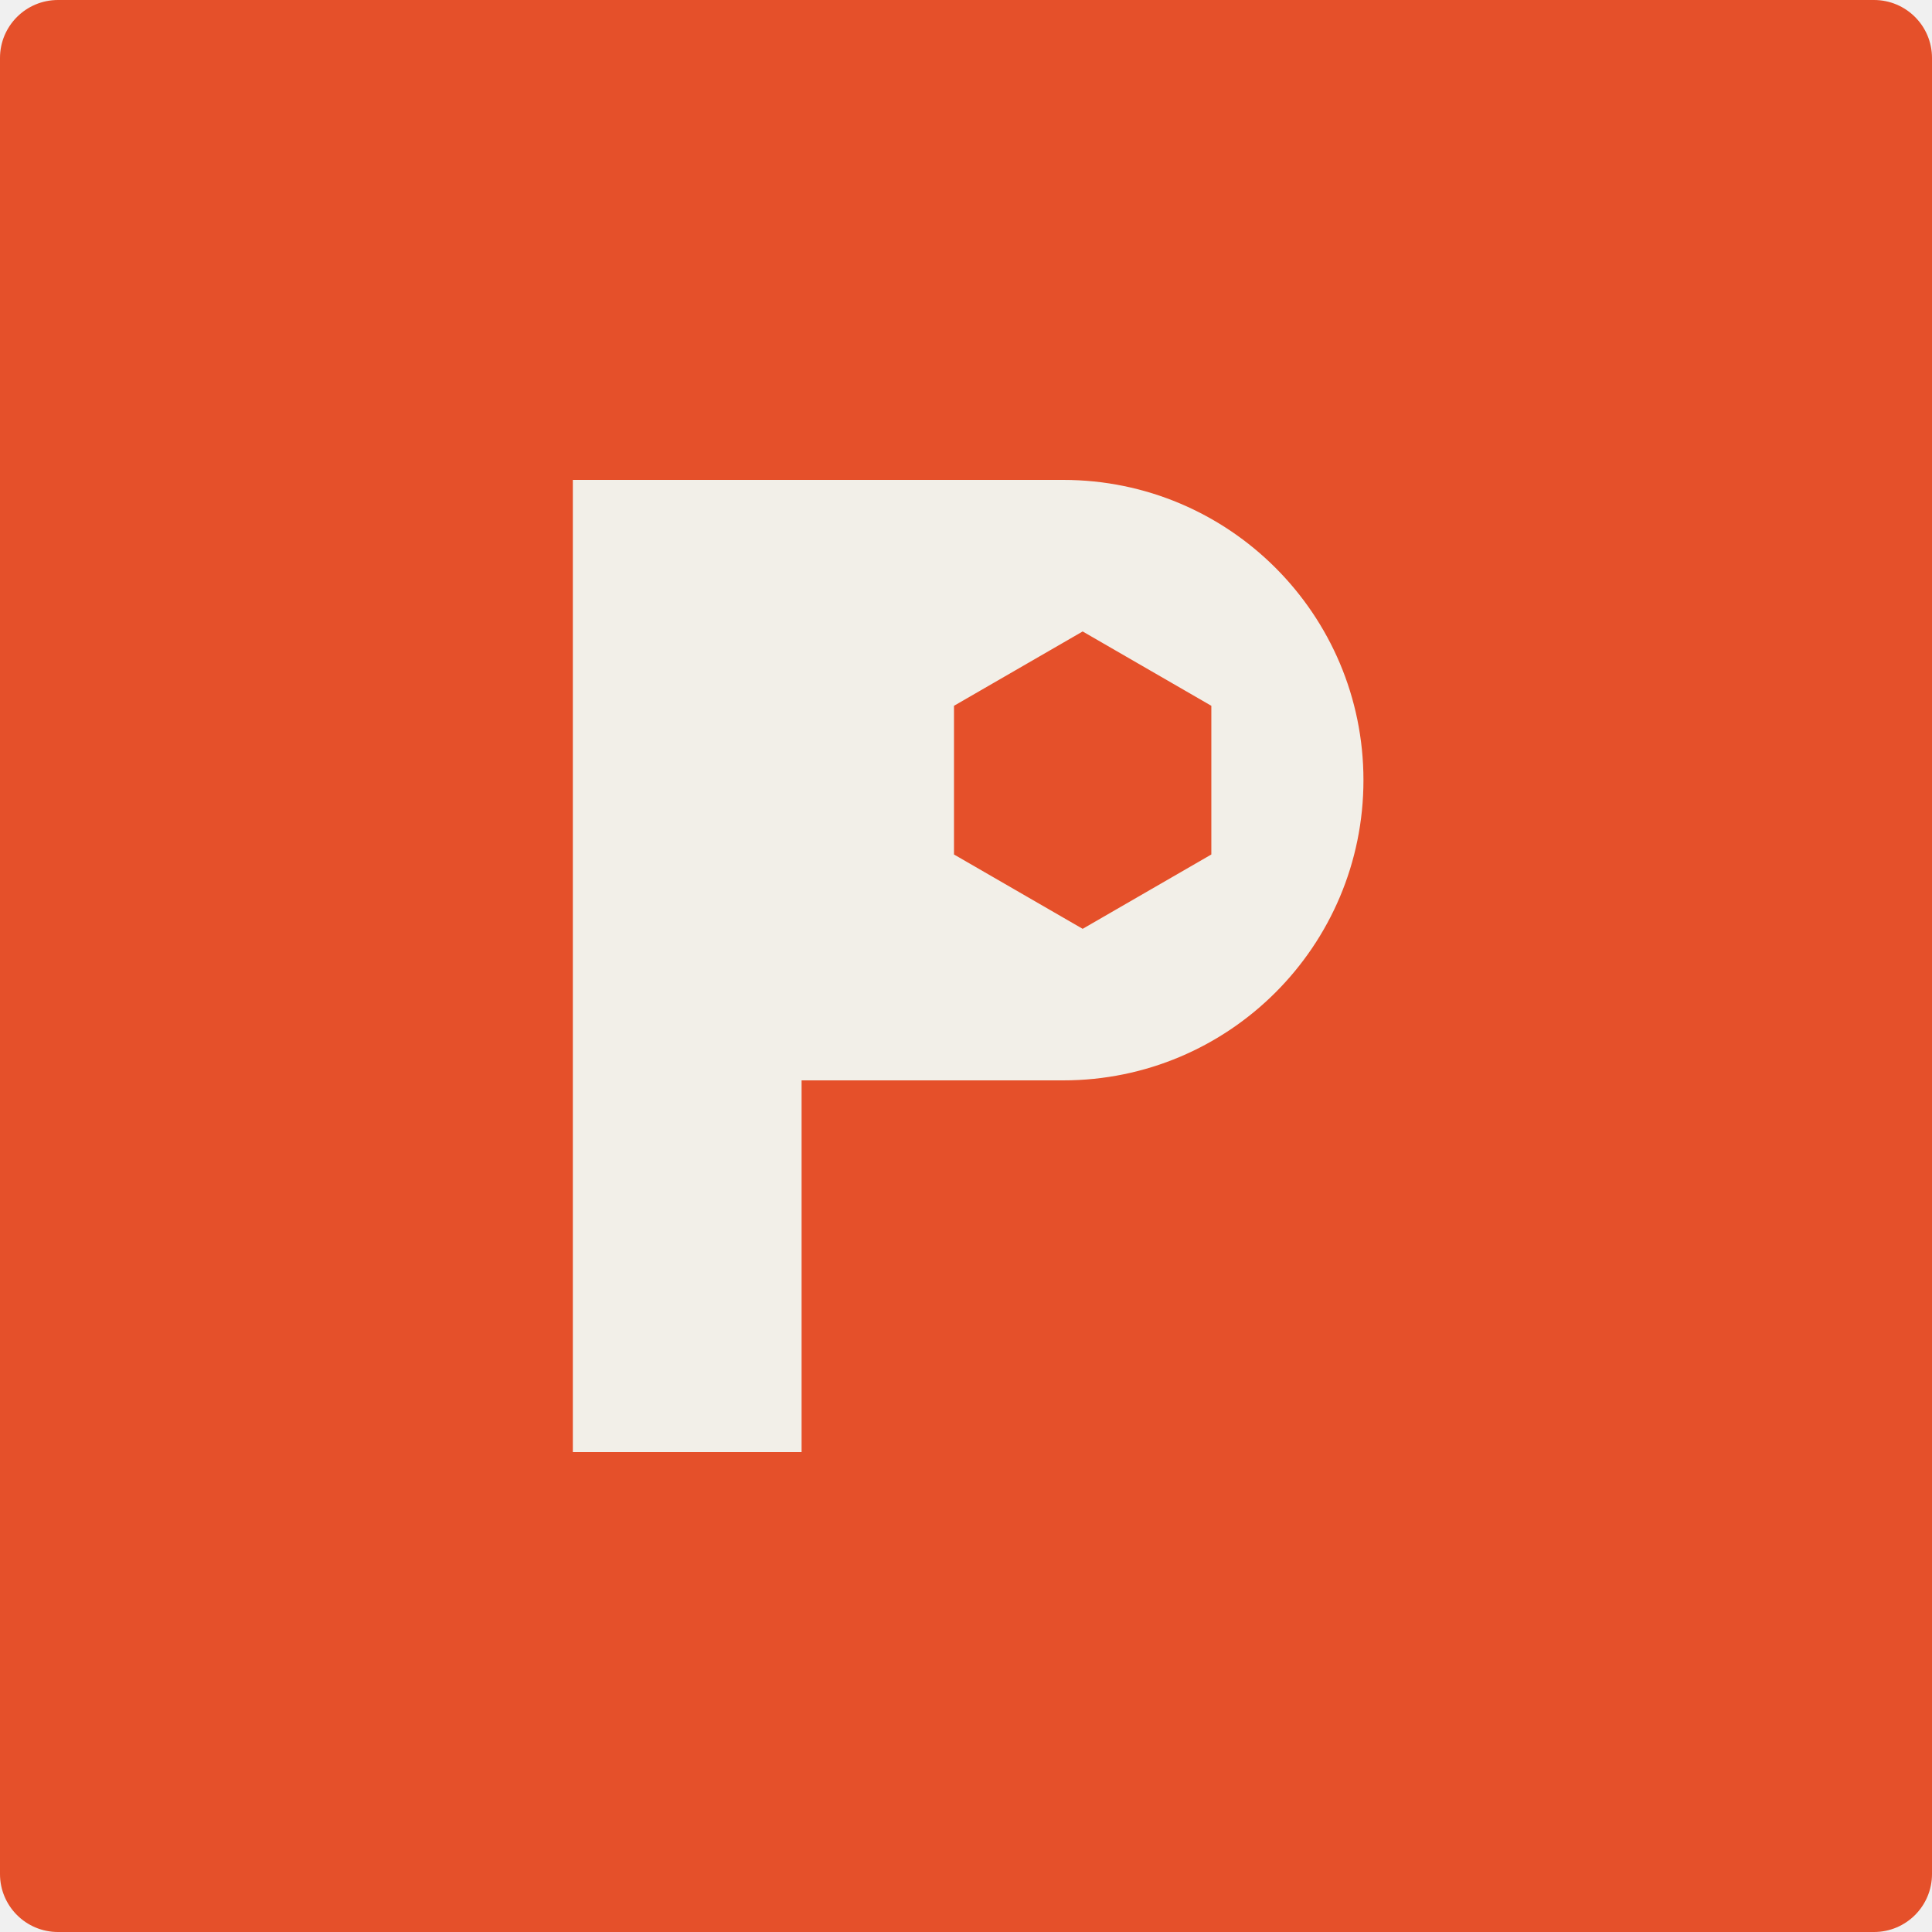
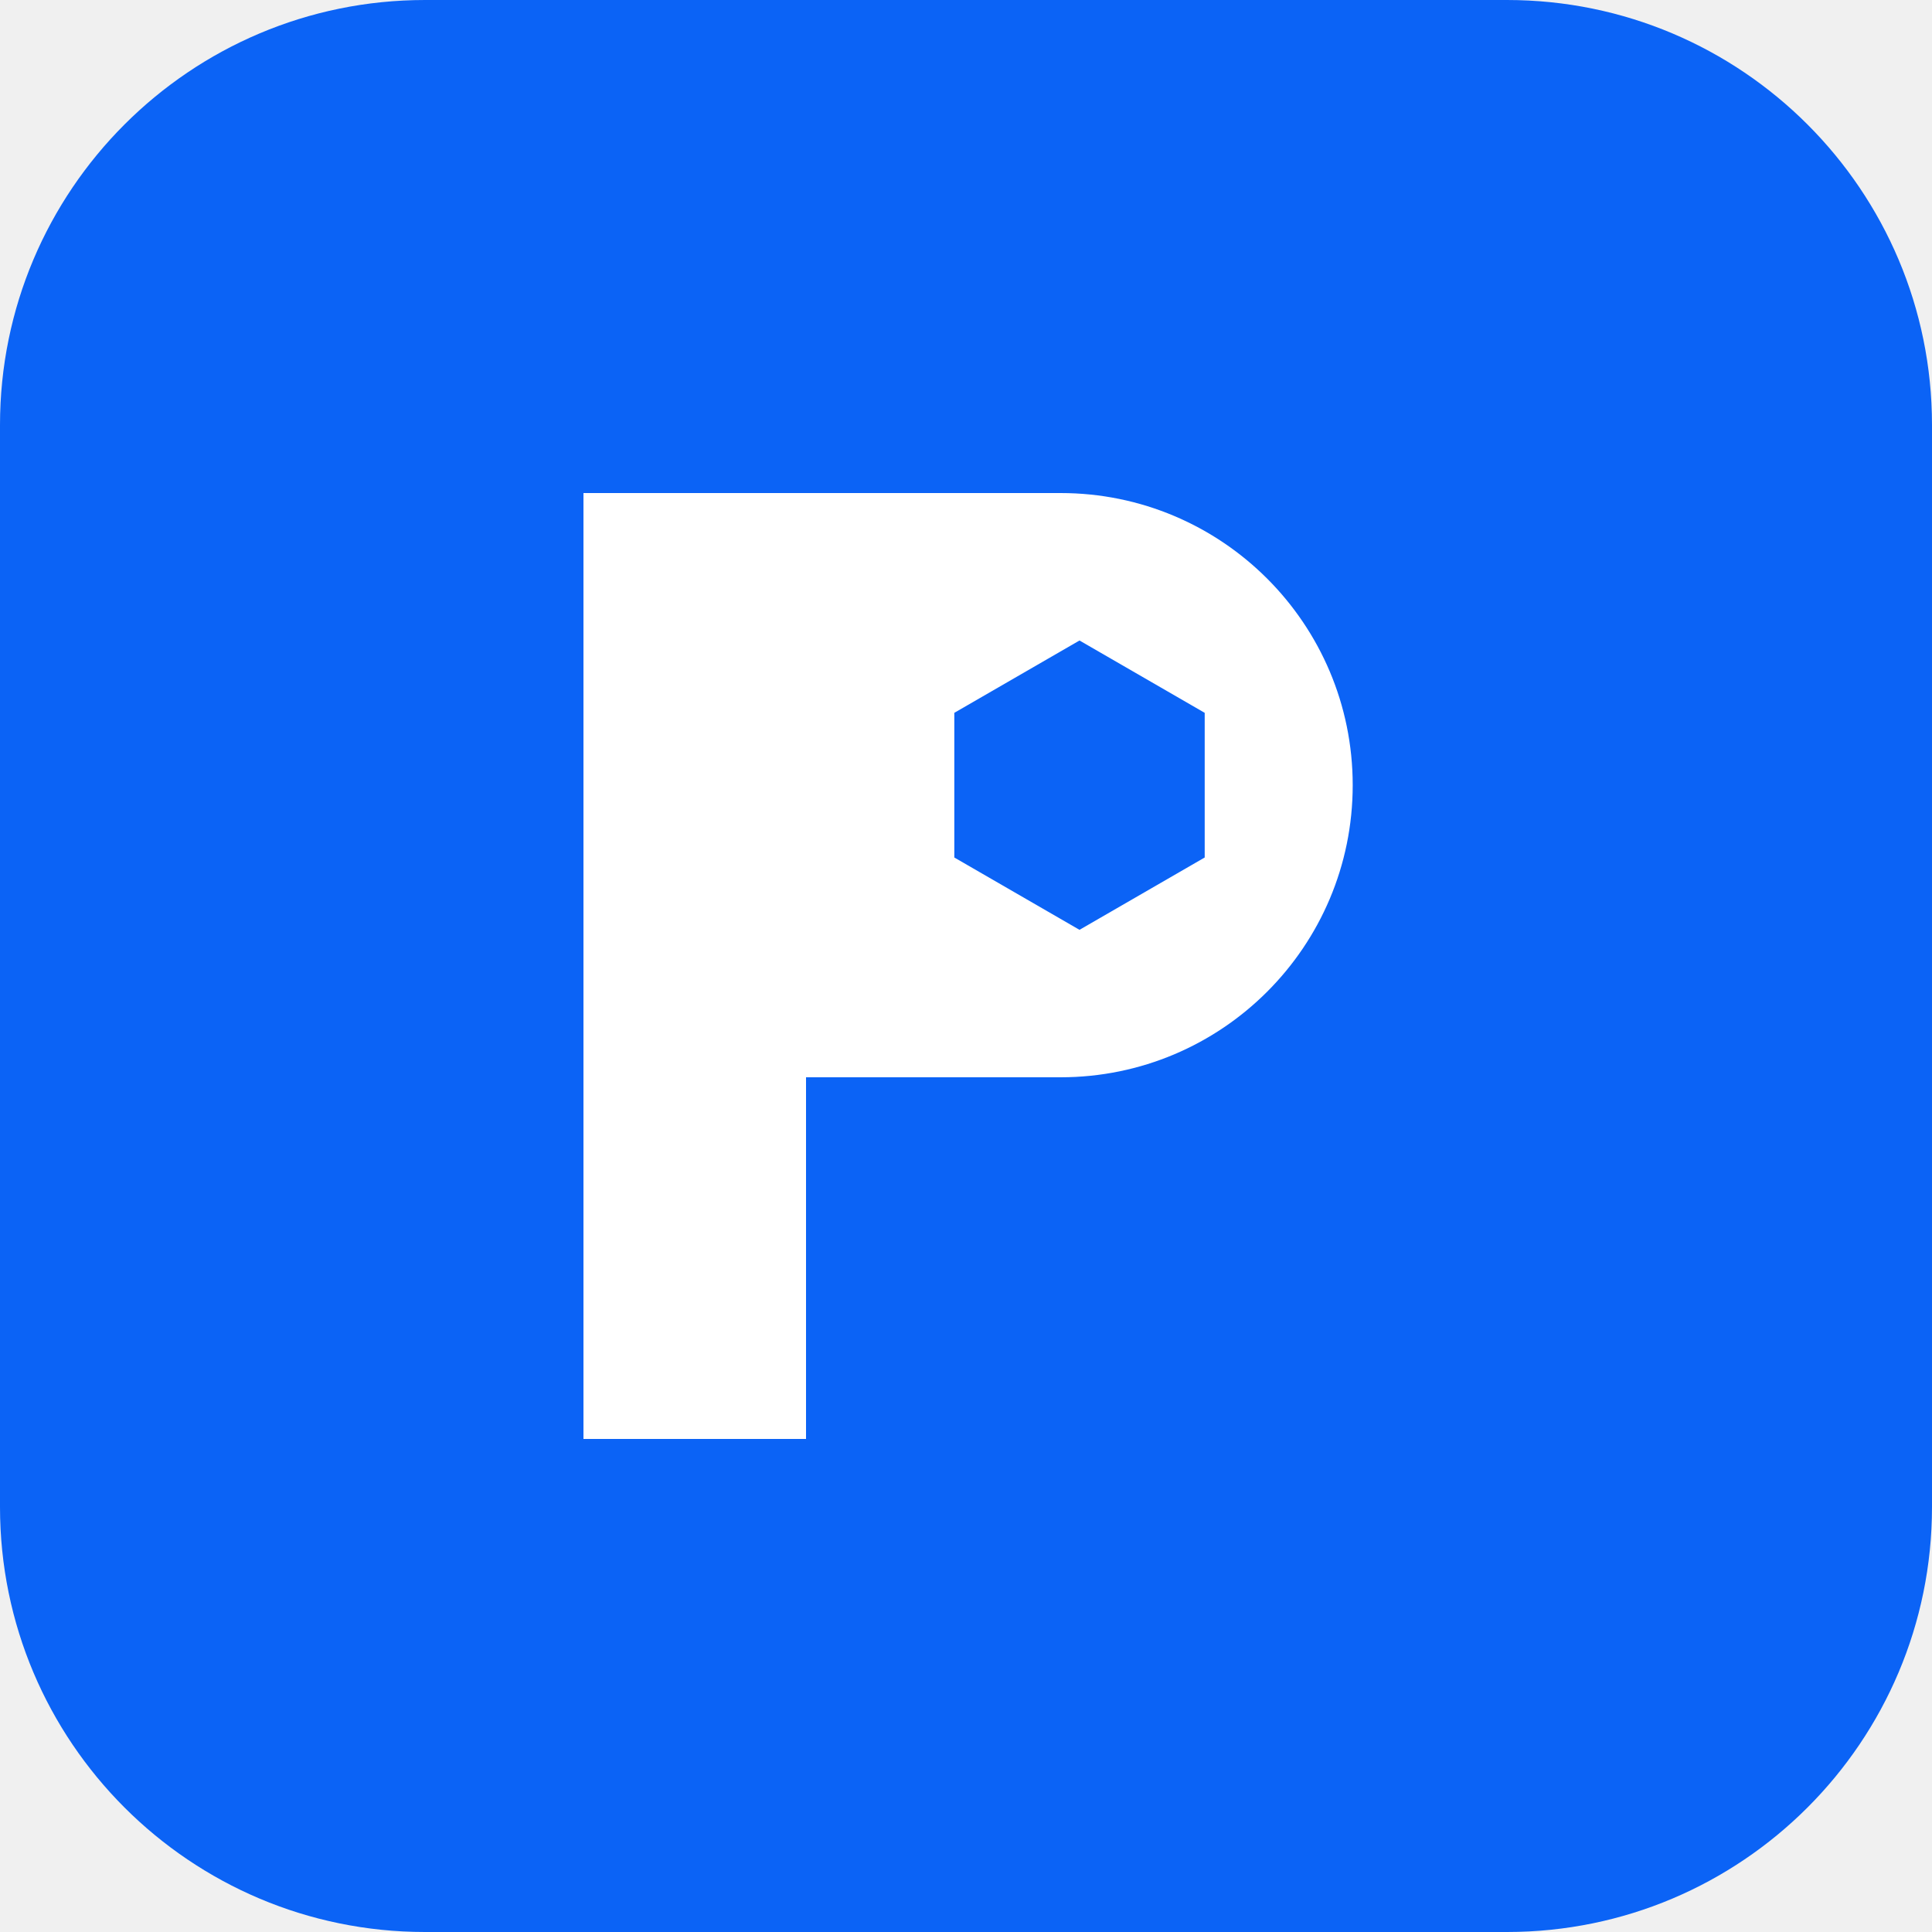
<svg xmlns="http://www.w3.org/2000/svg" viewBox="0 0 100 100" role="img" aria-label="Pacho's Quality Auto Repair">
-   <rect width="100" height="100" rx="3" fill="#E5502A" />
-   <g transform="translate(50 50) scale(0.74) translate(-50 -50)">
-     <path fill="#F2EFE8" fill-rule="evenodd" d="M22.5,16 H56.8 A21,21 0 0 1 56.8,58 H38.5 V84 H22.5 Z              M58.16,26.6 L67.16,31.8 L67.16,42.2 L58.16,47.4 L49.16,42.2 L49.16,31.8 Z" />
+   <rect width="100" height="100" rx="22" fill="#0B63F6" />
+   <g transform="translate(50 50) scale(0.72) translate(-50 -50)">
+     <path fill="#FFFFFF" fill-rule="evenodd" d="M22.5,16 H56.8 A21,21 0 0 1 56.8,58 H38.5 V84 H22.5 Z              M58.16,26.6 L67.16,31.8 L67.16,42.2 L58.16,47.4 L49.16,42.2 L49.16,31.8 Z" />
  </g>
</svg>
